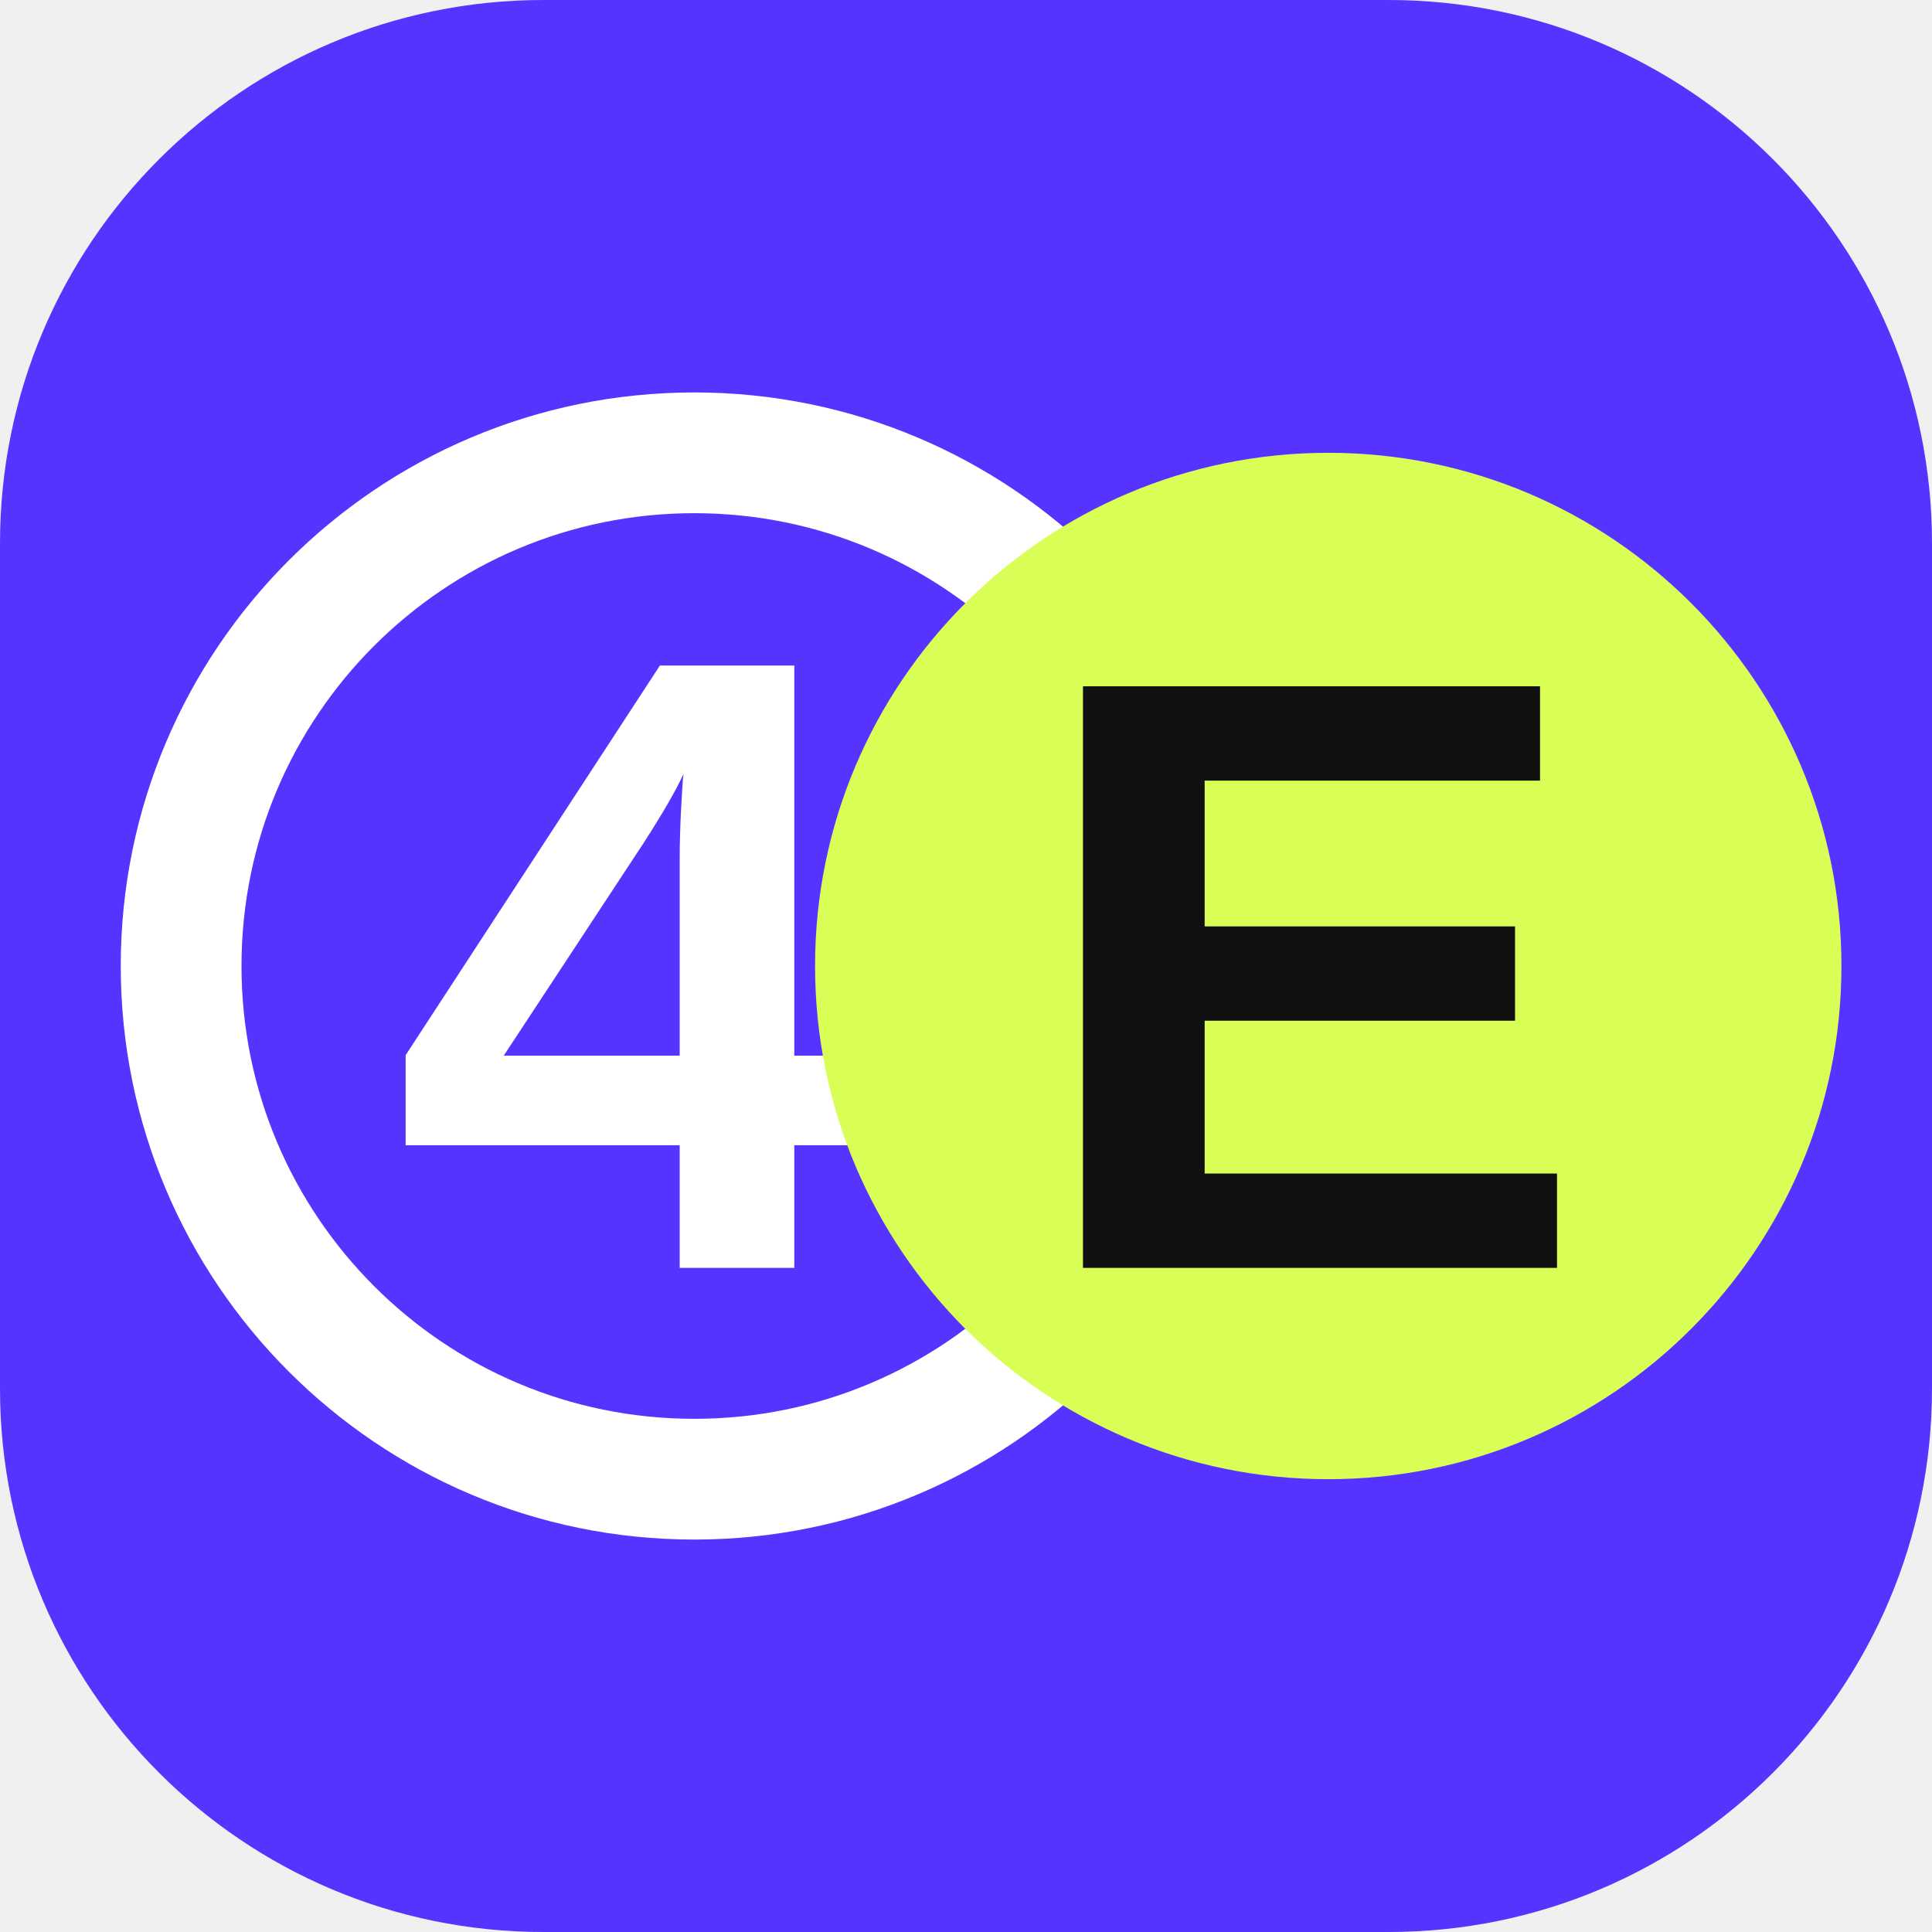
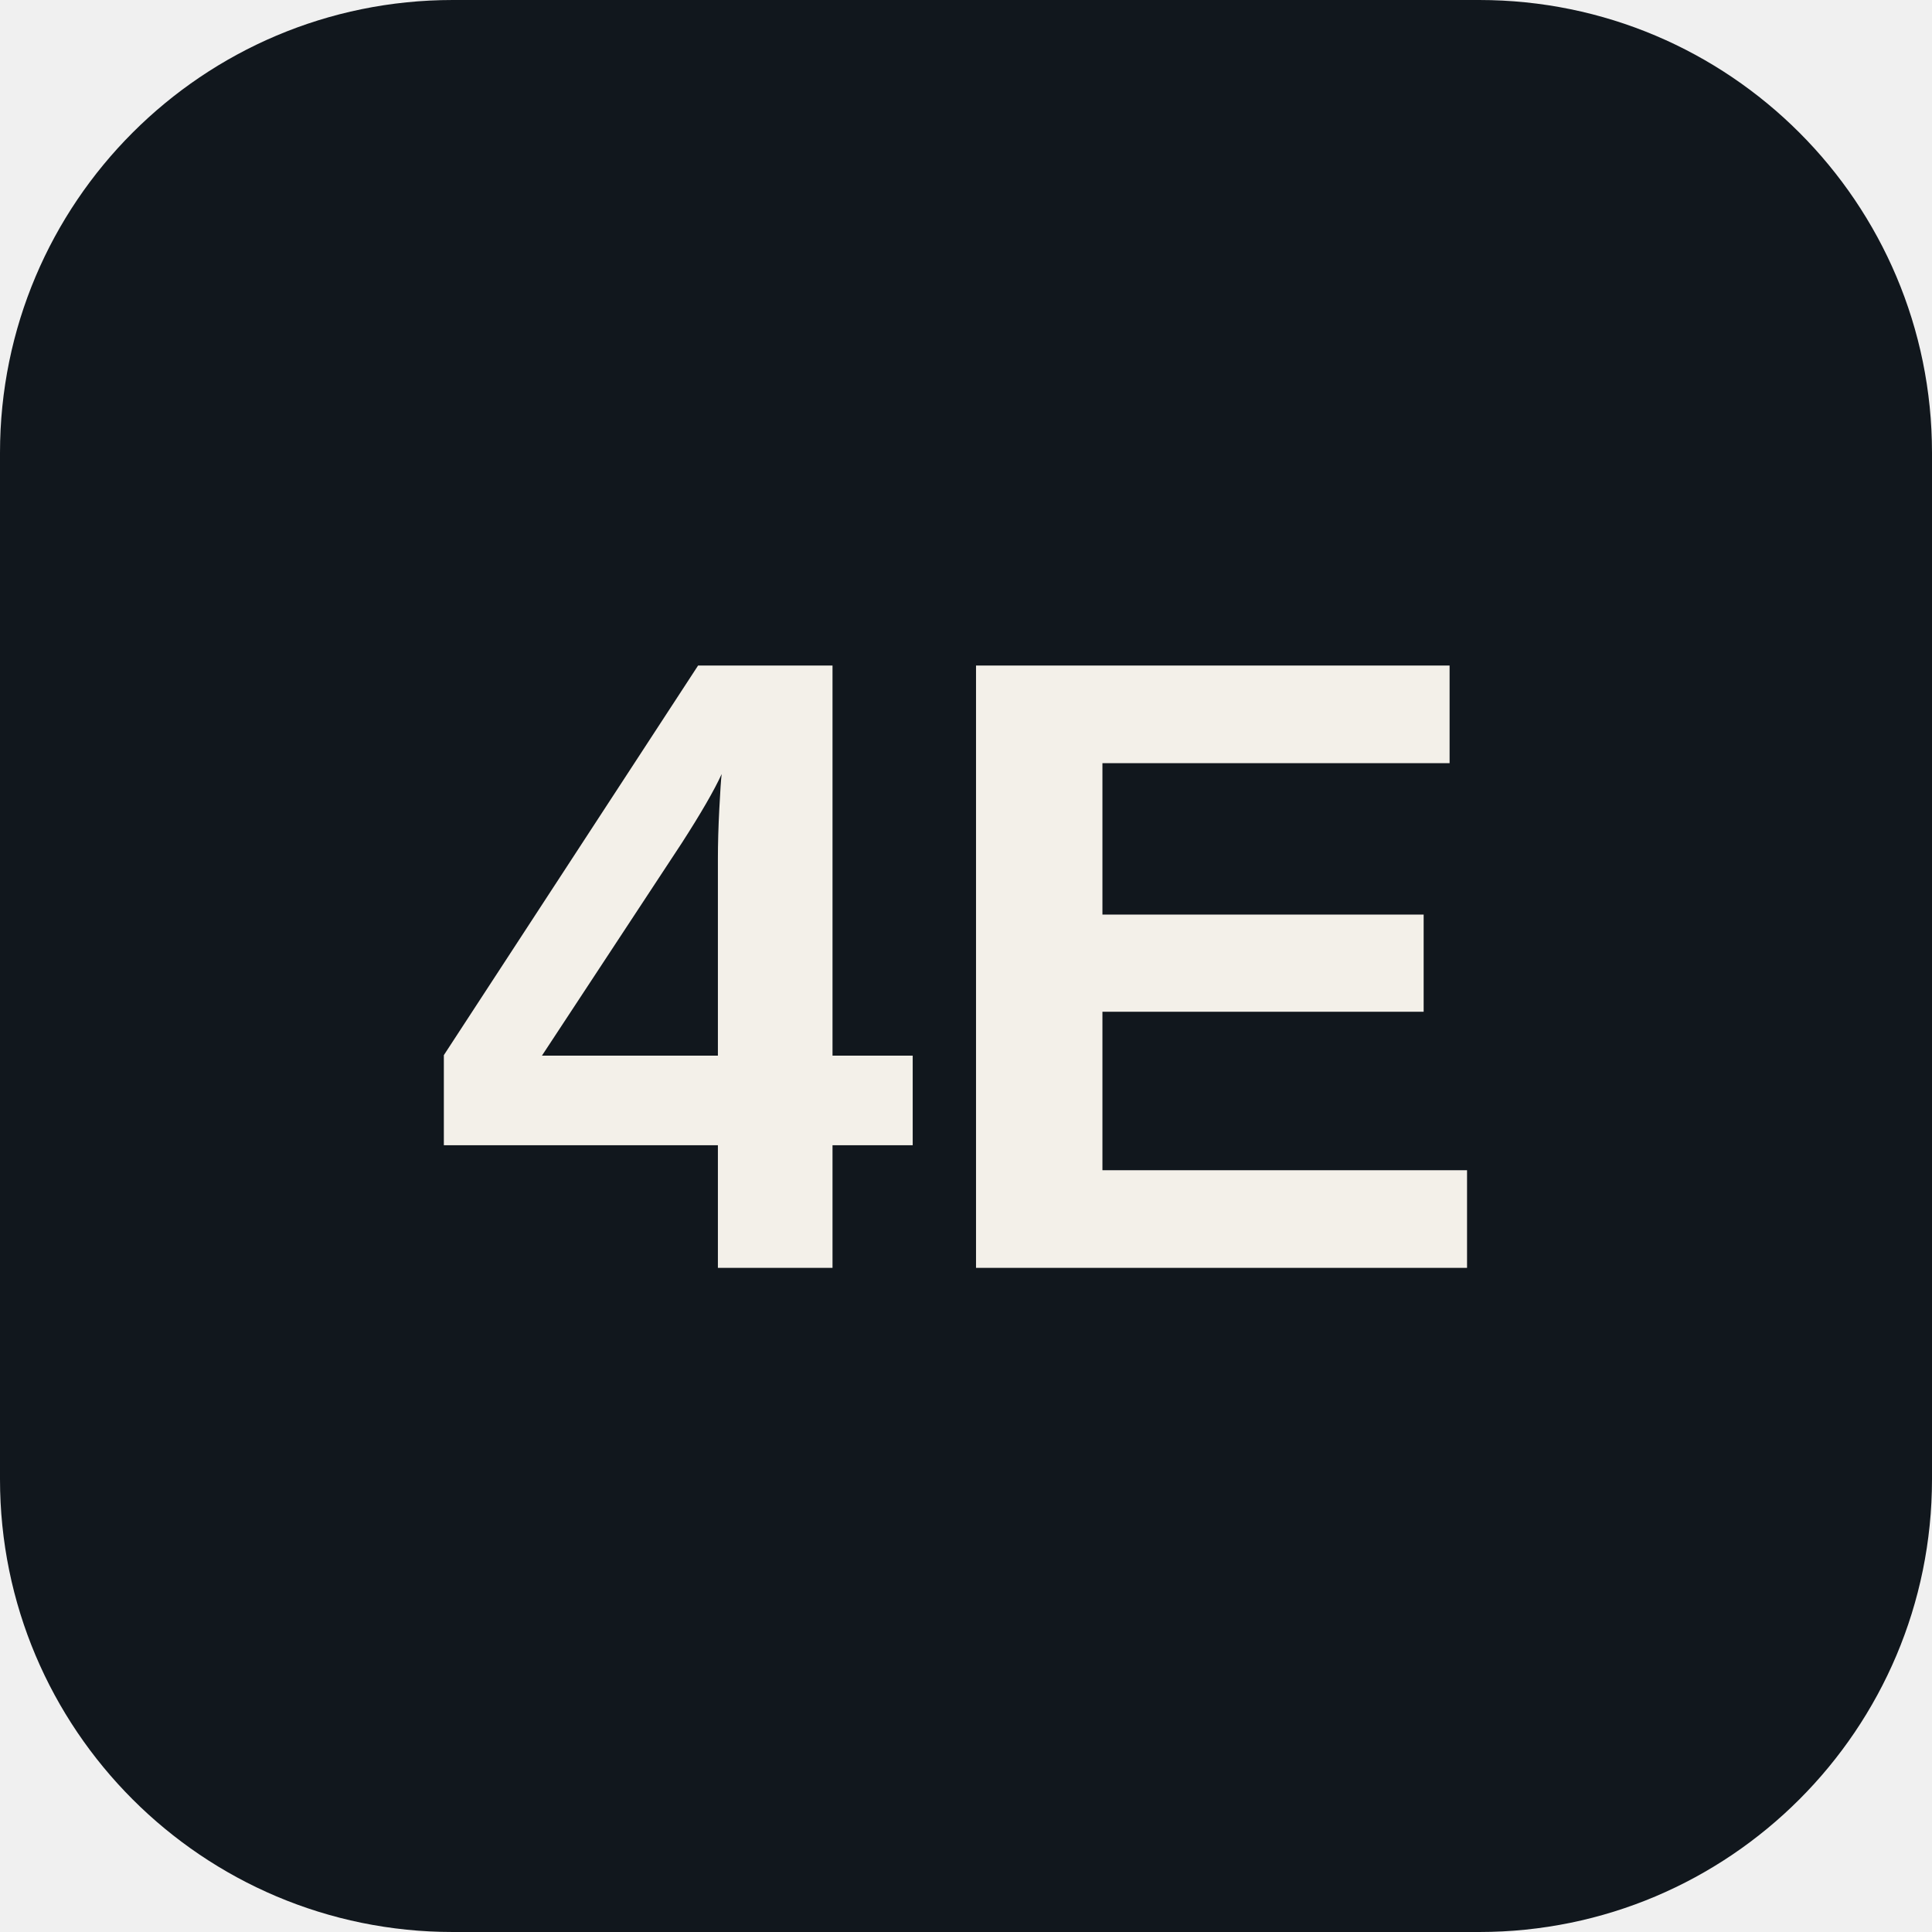
<svg xmlns="http://www.w3.org/2000/svg" viewBox="0 0 64 64">
-   <rect width="64" height="64" rx="18" fill="#5733ff" />
-   <circle cx="23" cy="32" r="17" fill="none" stroke="#fff" stroke-width="4" />
-   <text x="13" y="42" font-family="Arial" font-size="29" font-weight="900" fill="#fff">4</text>
-   <circle cx="44" cy="32" r="17" fill="#d9ff57" />
-   <text x="34" y="42" font-family="Arial" font-size="28" font-weight="900" fill="#111">Е</text>
+   <rect width="64" height="64" rx="15" fill="#11171d" />
+   <text x="32" y="42" text-anchor="middle" font-family="Arial,sans-serif" font-size="29" font-weight="700" fill="#f3f0e9">4Е</text>
</svg>
